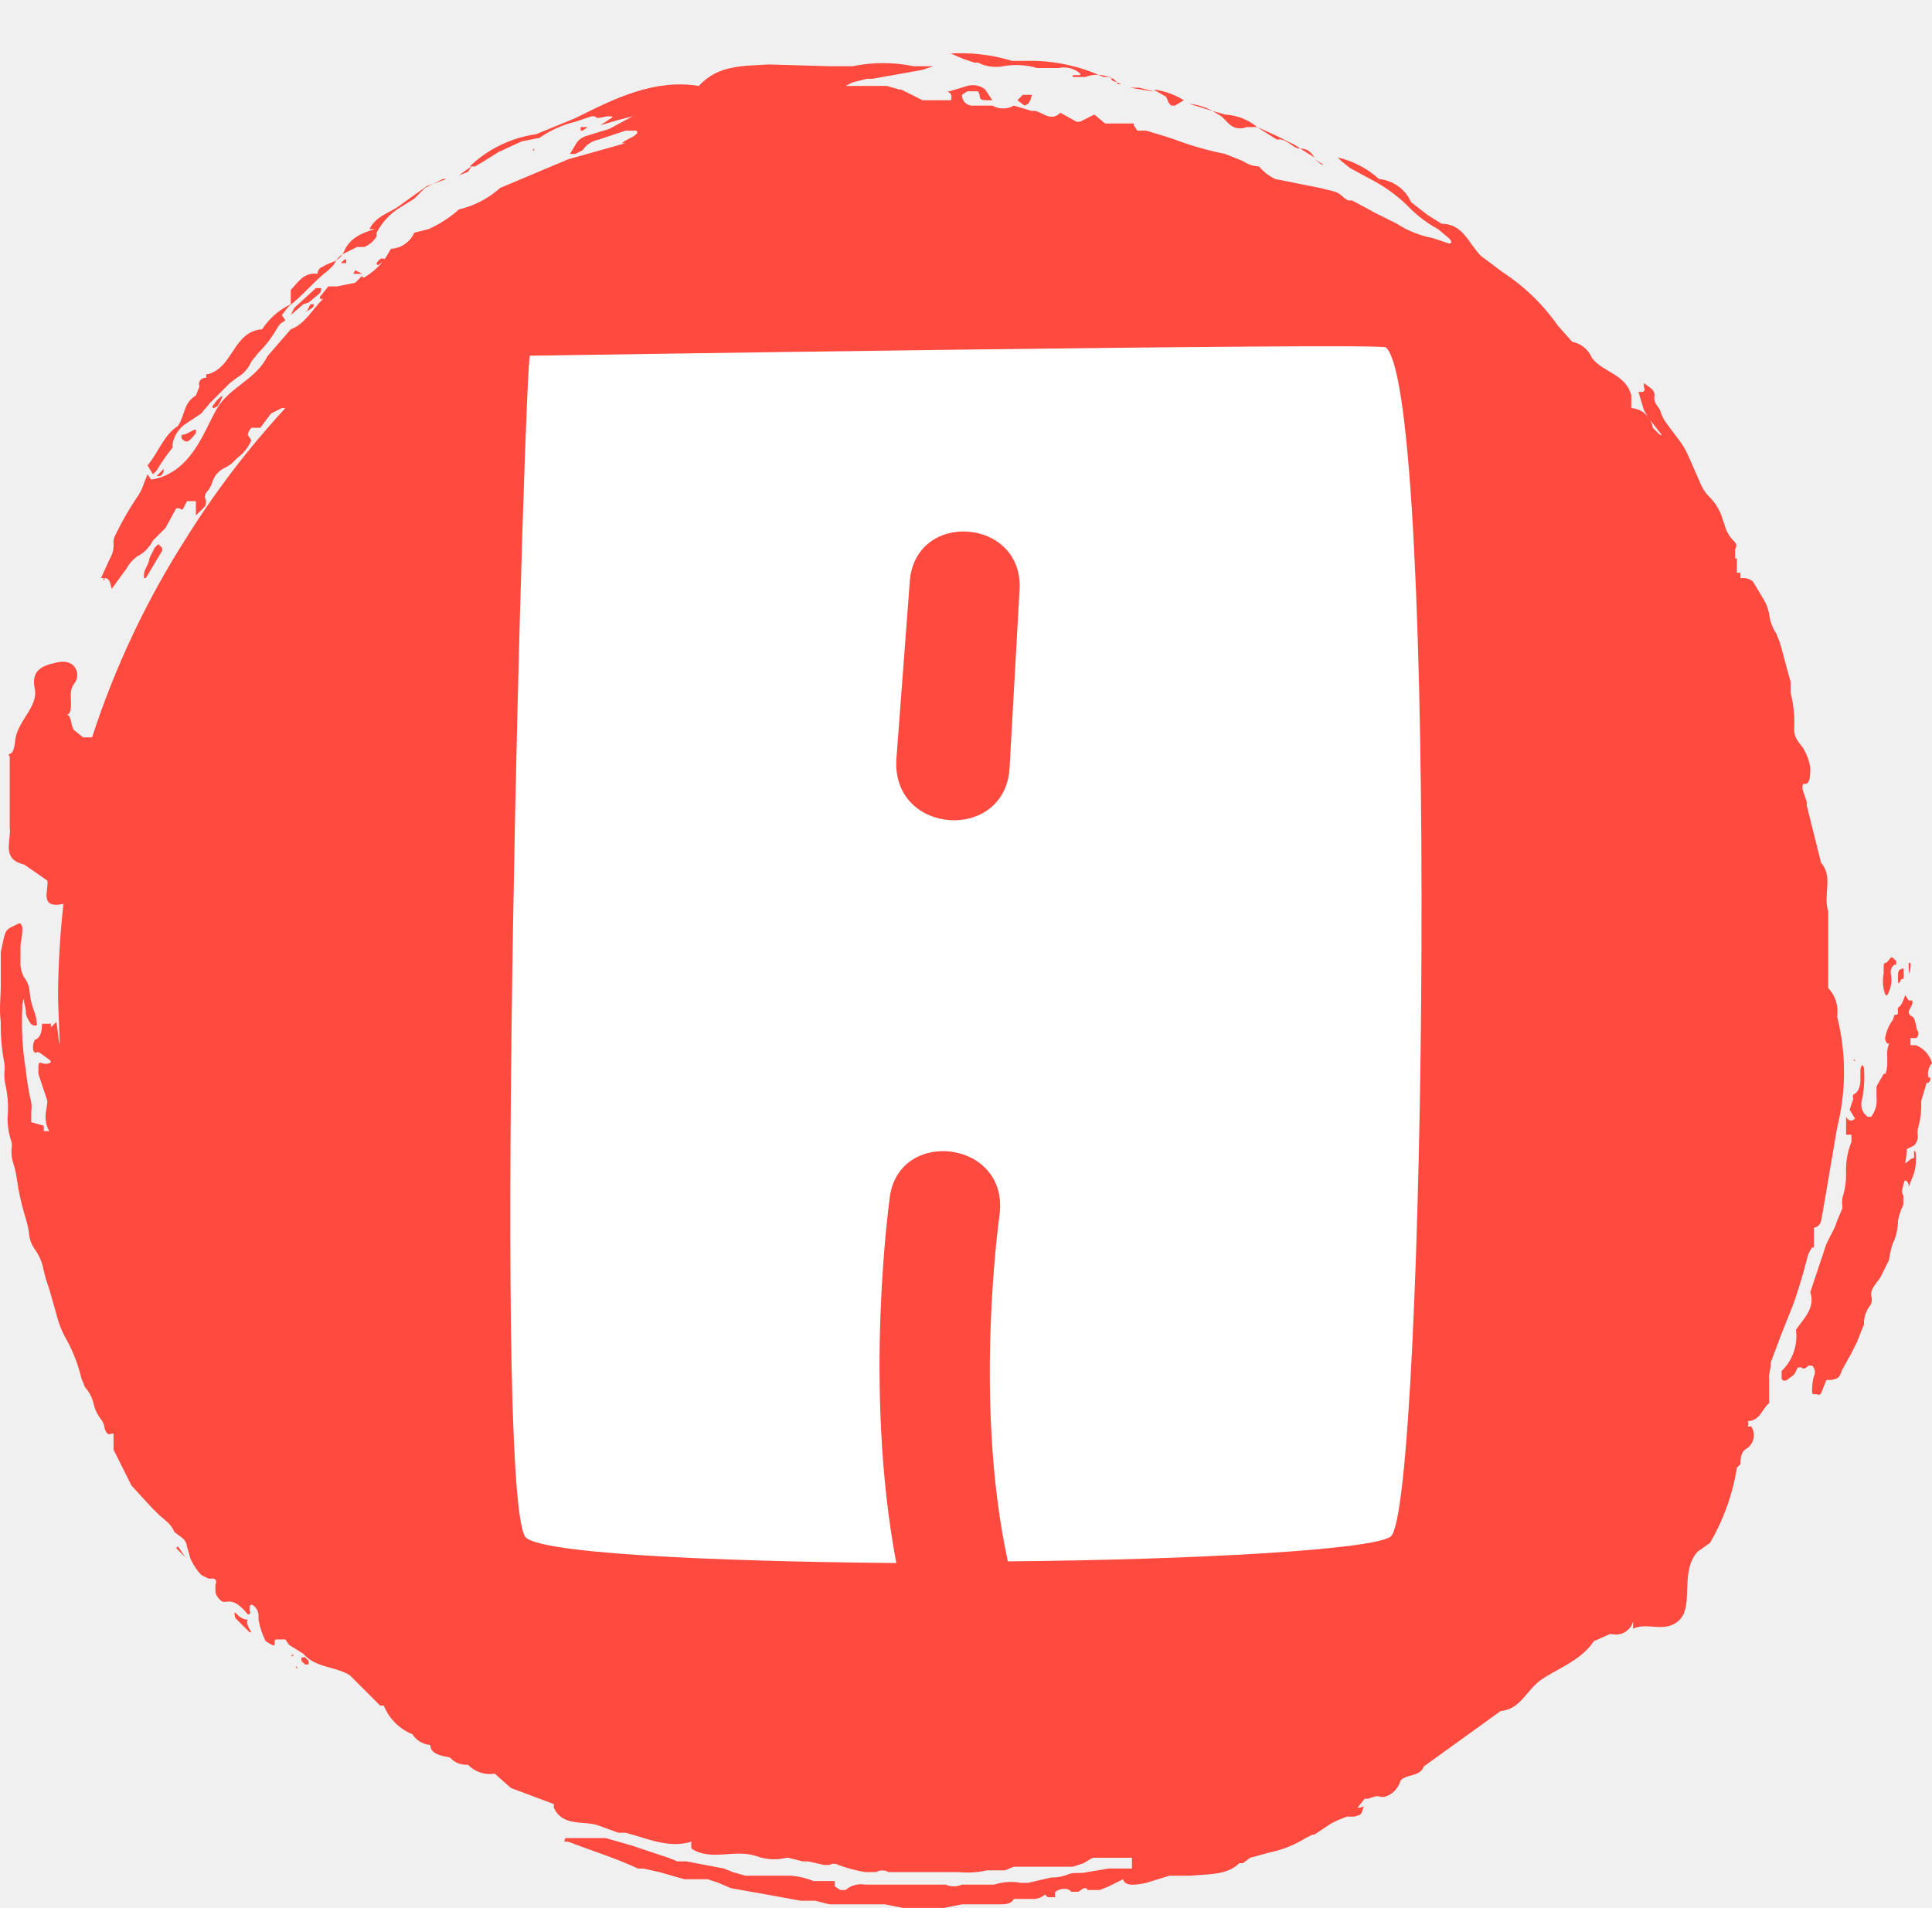
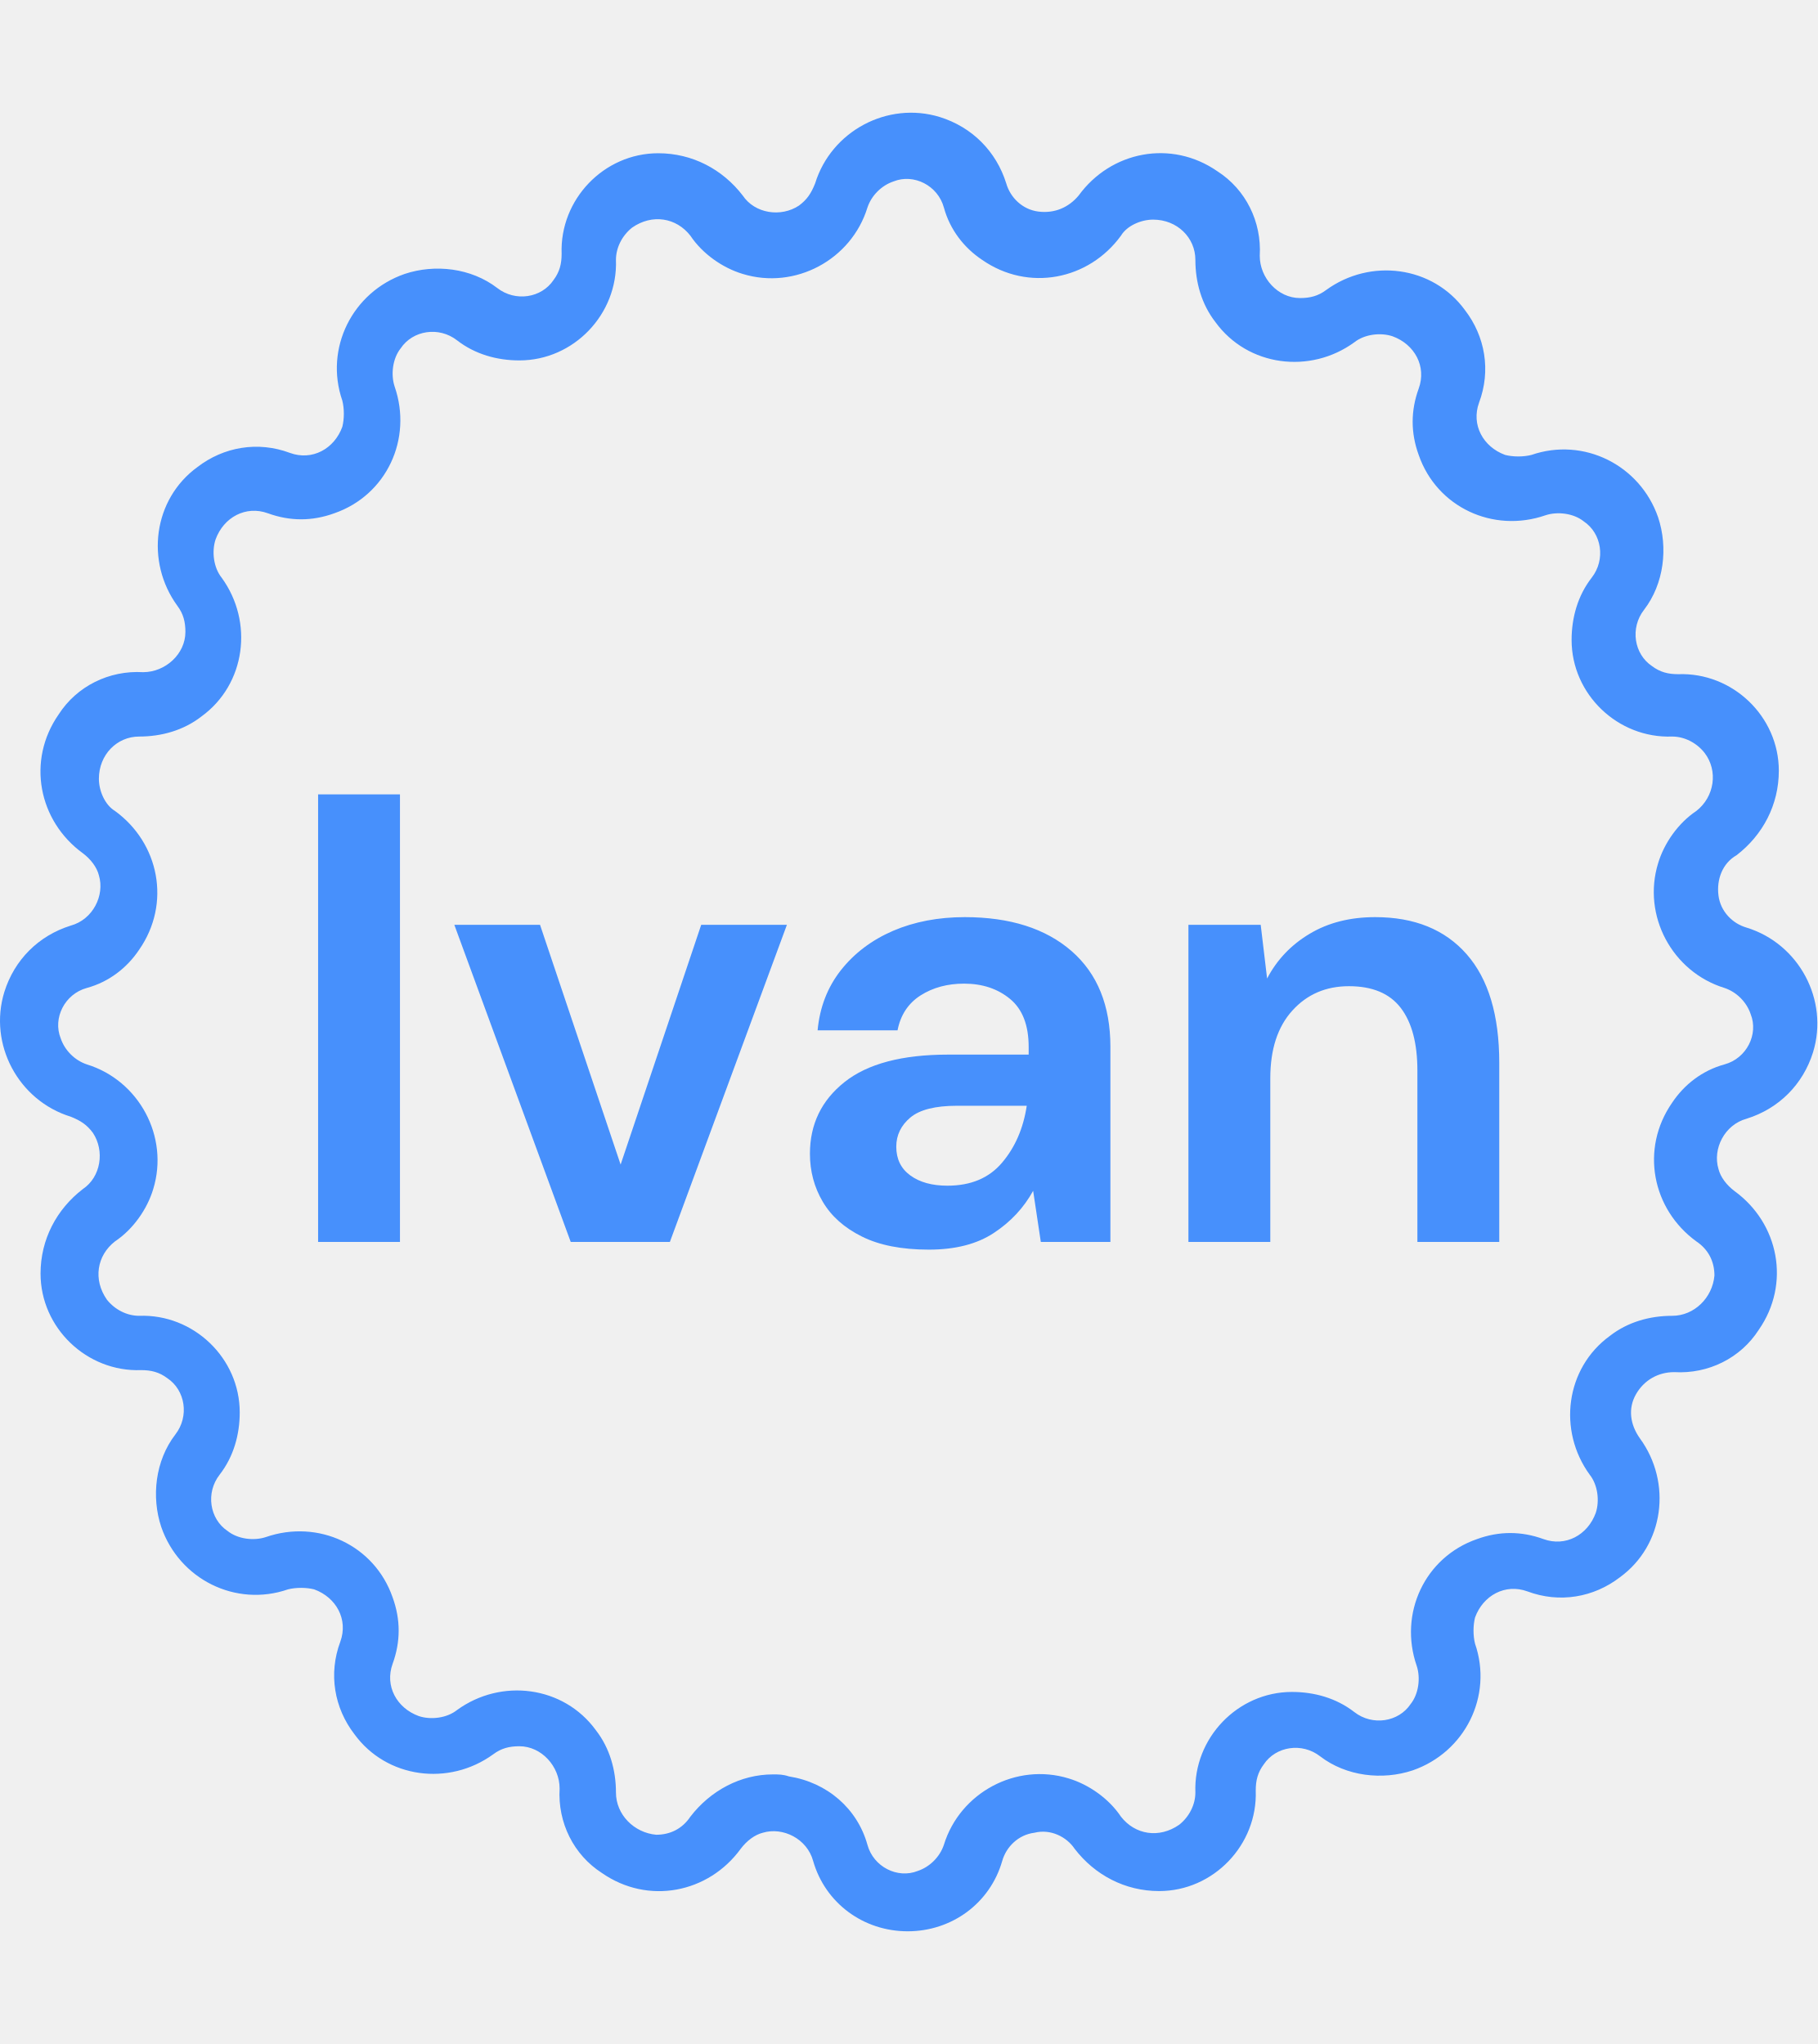
- <svg xmlns="http://www.w3.org/2000/svg" width="308.761" height="304.916" viewBox="0 0 106.008 104.687" class="css-1j8o68f" version="1.1" id="svg23">
-   <defs id="SvgjsDefs2684" />
-   <g id="SvgjsG2685" featurekey="rootContainer" transform="matrix(0.9820593,0,0,0.9820593,-0.05456052,0)" fill="#ff4a3f">
-     <g id="g17">
-       <path d="M19.8 15.3h.5l-.4-.2zm.5.1zm.8-.7c0 .1 0 .1.1.1l.4-.3c-.2-.1-.3-.1-.5.2zm.4-.2zm-4.1 2.3zm-.2.6l.3-.2c.1-.1.1-.2.1-.2h-.2l-.2.4c-.1-.1-.1 0 0 0zm2.2-2.9h-.1l-.2.2h.3zm-2.1 2.4l.6-.5c.1-.1.1-.2.1-.3h-.3l-1.2 1.1-.2.4.7-.6zm-1.1.8z" id="path3" />
-       <path d="M9.7 25v-.2a1.7 1.7 0 0 1 .7-1.1l.9-.6.5-.6.7-.7.4-.4.4-.3a1.9 1.9 0 0 0 .8-.9l.4-.5a5.9 5.9 0 0 0 1-1.3l.2-.3.3-.2-.2-.3.4-.5c.8-.6 1.4-1.4 2.2-2l.3-.3a1.4 1.4 0 0 1 .5-.6l.8-.4h.4a1.4 1.4 0 0 0 .7-.6V13a3.5 3.5 0 0 1 1.3-1.4l.8-.5.2-.2.4-.4 1-.5h.2l-1.1.4-1.4 1c-.6.5-1.4.6-1.8 1.4h.3c-.7.2-1.4.5-1.7 1.2s-.8.6-1.2.9a.4.4 0 0 0-.3.4c-.8-.1-1.1.5-1.5.9v.8a3.9 3.9 0 0 0-1.6 1.4c-1.6.1-1.6 2.1-3 2.5h-.1a.2.2 0 0 0 0 .2c-.3 0-.5.2-.4.5l-.2.5c-.7.4-.6 1.1-1 1.7-.8.5-1.1 1.5-1.7 2.2l.3.5.2-.2a11.6 11.6 0 0 1 .9-1.3zM53.9 3.3l.6.2h.2a2.2 2.2 0 0 0 1.4.2 4.1 4.1 0 0 1 1.9.1h1.2a1.4 1.4 0 0 1 1.2.3.1.1 0 0 1 0 .1H60a.1.1 0 0 0 0 .1h.7a1.8 1.8 0 0 1 1.3 0c.2 0 .1.1.2.2l.5.2h-.2c-.2-.4-.5-.4-.8-.4a9.7 9.7 0 0 0-4.3-.9h-.8A9.8 9.8 0 0 0 53 3h.2zm7.3 3.1zM50.3 4.7zm10.9 1.7h.2-.2zM19 14.7zm32.1-10zm17.6 2.2a.9.9 0 0 0 1 .2h.6a3.1 3.1 0 0 0-1.8-.7l-.7-.2.5.3zm-3.4-1.3c0 .1.1.2.2.3h.2l.5-.3a4.2 4.2 0 0 0-1.7-.6l.7.4zm7.4 2.7l.8.5c-.2-.3-.4-.5-.8-.5z" id="path5" />
-       <path d="M99 76.1l.6-1.6.6-1.5c.2-.5.6-1.8.8-2.6a1.7 1.7 0 0 1 .3-.7h.1v-1.1c.5-.1.4-.6.5-.9l.8-4.7a12.7 12.7 0 0 0 0-6.2 1.9 1.9 0 0 0-.5-1.6v-4.3c-.3-.9.3-1.9-.4-2.7L101 45a.4.4 0 0 0 0-.2l-.2-.6a.5.5 0 0 1 0-.4h.1c.3 0 .3-.5.3-.9a3 3 0 0 0-.4-1.1l-.3-.4a1.1 1.1 0 0 1-.2-.7 6.7 6.7 0 0 0-.2-2v-.6c-.2-.7-.4-1.5-.6-2.2l-.2-.5a2.5 2.5 0 0 1-.4-1.1 2.5 2.5 0 0 0-.3-.8l-.6-1a.8.8 0 0 0-.6-.2h-.1V32h-.2v-.8H97V31a.4.4 0 0 0 0-.1v-.2c.1-.2.1-.3-.1-.5a1.8 1.8 0 0 1-.4-.6l-.2-.6a2.9 2.9 0 0 0-.7-1.2 2.2 2.2 0 0 1-.5-.7l-.7-1.6a4.3 4.3 0 0 0-.6-1l-.6-.8a2.4 2.4 0 0 1-.4-.8l-.2-.3a.6.6 0 0 1-.1-.5.5.5 0 0 0-.2-.4l-.4-.3v.2c.1.2 0 .3-.1.3h-.2l.3 1 .3.5.7.9h-.1l-.2-.2-.2-.2a1.3 1.3 0 0 0-1.2-1.1v-.7c-.3-1.2-1.6-1.3-2.2-2.1a1.5 1.5 0 0 0-1.1-.9l-.8-.9a11.3 11.3 0 0 0-3.1-3l-.8-.6-.4-.3c-.7-.7-1-1.8-2.2-1.8l-.8-.5-.9-.7a2.2 2.2 0 0 0-1.8-1.3 5.1 5.1 0 0 0-2.3-1.2l.2.2.5.4 1.3.7a8.5 8.5 0 0 1 2.1 1.6 6.8 6.8 0 0 0 1.5 1.1l.6.5c.1.1.2.2.1.3H81l-.9-.3a5.6 5.6 0 0 1-2-.8l-1.2-.6-1.3-.7h-.2c-.3-.1-.4-.4-.8-.5l-.8-.2-2.5-.5a2.6 2.6 0 0 1-.9-.7 1.7 1.7 0 0 1-.9-.3l-1-.4a18.1 18.1 0 0 1-2.8-.8l-.6-.2-1-.3h-.5l-.2-.3v-.1h-1.6l-.6-.5-.4.2-.4.2h-.2l-.9-.5c-.6.6-1.1-.2-1.6-.1l-1-.3a1.2 1.2 0 0 1-1.2 0h-1.2a.6.6 0 0 1-.5-.6l.3-.2h.6a.7.7 0 0 1 .1.3c0 .2.2.2.5.2h.2l-.4-.6a1.1 1.1 0 0 0-1-.2l-1 .3H53c.3.2.2.3.2.5h-1.6l-.4-.2-.8-.4h-.1l-.7-.2h-2.3l.4-.2.8-.2h.3l1.7-.3 1.1-.2.6-.2h-1.1a8.4 8.4 0 0 0-3.4 0h-1.3L43 3.6c-1.4.1-2.8 0-3.9 1.2-2.5-.4-4.7.7-6.9 1.8l-2.2.9a6.7 6.7 0 0 0-3.7 1.8h.3l.5-.3.8-.5 1.3-.6 1-.2a6 6 0 0 1 2-.9l.9-.3h.2c.1.2.5 0 .7 0h.2c.1 0 .1.1 0 .1l-.6.4 1-.3.8-.2-1.3.7-1.3.4a1 1 0 0 0-.6.5l-.3.5h.3l.4-.2a1.4 1.4 0 0 1 .9-.6l1.5-.5h.5a.1.1 0 0 1 .1.2c-.2.2-.6.3-.8.5h.2l-3.2.9-3.8 1.6a5.2 5.2 0 0 1-2.3 1.2 6.6 6.6 0 0 1-1.7 1.1l-.8.2a1.5 1.5 0 0 1-1.3.9l-.3.5a3.7 3.7 0 0 1-1.2 1.1h-.1v-.1l-.2.2-.2.2-1 .2h-.5l-.4.5c-.1.1-.1.2 0 .2h.1c-.6.6-1 1.4-1.8 1.7L15 19.9c-.6 1.2-1.8 1.6-2.6 2.6s-1.4 3.9-3.9 4.3l-.2-.3-.2.5a2.7 2.7 0 0 1-.4.8 16.9 16.9 0 0 0-1.2 2.1.8.8 0 0 0-.1.5 1.4 1.4 0 0 1-.2.8l-.5 1.1h.2c.3 0 .3.3.4.6l.8-1.1a2.2 2.2 0 0 1 .6-.7 2 2 0 0 0 .9-.9l.3-.3.4-.4.6-1.1h.2c.1.1.1.1.2 0l.2-.4h.5v.8l.5-.5a.5.5 0 0 0 0-.5.4.4 0 0 1 .1-.3 1.5 1.5 0 0 0 .3-.5 1.3 1.3 0 0 1 .8-.9l.3-.2.3-.3a2.4 2.4 0 0 0 .8-1l-.2-.3c0-.1.1-.3.2-.4h.5l.6-.8.6-.3h.2a48.8 48.8 0 0 0-5.5 7.2h-.1.1a48.4 48.4 0 0 0-5.3 11.2h-.5l-.5-.4c-.2-.2-.1-.7-.4-.9h.1c.3-.5-.1-1.2.3-1.7s.1-1.4-.9-1.2-1.5.5-1.3 1.5-1 1.8-1.1 2.9-.5.5-.3.9v3.9c.1.8-.5 1.8.8 2.1l1.3.9c.1.5-.5 1.6.9 1.3a49.2 49.2 0 0 0-.3 5c0 1.1.1 2.2.1 3.3v-.4c-.1-.4-.1-.8-.2-1.3l-.3.3v-.2h-.5c0 .5-.1.8-.4.9a.9.9 0 0 0-.1.5c0 .1.1.3.2.2s.4.2.7.4-.2.3-.4.2-.2.1-.2.3v.3l.5 1.5c0 .3-.1.6-.1.9a1.7 1.7 0 0 0 .2.8h-.3v-.3l-.7-.2v-.6a1.5 1.5 0 0 0 0-.5 14.6 14.6 0 0 1-.3-1.8 16.6 16.6 0 0 1-.2-3.5.9.9 0 0 1 .1-.5v.2a2.9 2.9 0 0 1 .1.5.8.8 0 0 0 .1.4c.1.2.2.4.4.4s.1-.1.1-.2a2.1 2.1 0 0 0-.1-.5 4.2 4.2 0 0 1-.3-1.3 1.5 1.5 0 0 0-.3-.7 1.6 1.6 0 0 1-.2-.9v-.8c0-.3.1-.6.1-.9a.5.5 0 0 0-.1-.4h-.1c-.8.4-.7.2-1 1.6V55c0 .7-.1 1.4 0 2.1a10.8 10.8 0 0 0 .2 2.3 1.8 1.8 0 0 1 0 .5 3.1 3.1 0 0 0 .1.9 5.9 5.9 0 0 1 .1 1.3 3.9 3.9 0 0 0 .2 1.7 1.2 1.2 0 0 1 0 .4 2.1 2.1 0 0 0 .1.8 4.9 4.9 0 0 1 .2.9 14 14 0 0 0 .5 2.2 5 5 0 0 1 .2 1 1.7 1.7 0 0 0 .3.7 2.9 2.9 0 0 1 .5 1.2 8.5 8.5 0 0 0 .3 1l.4 1.4a5.4 5.4 0 0 0 .6 1.5 8.5 8.5 0 0 1 .8 2.1l.2.5a2.1 2.1 0 0 1 .5 1 2.1 2.1 0 0 0 .4.8 1 1 0 0 1 .2.5c.1.3.2.4.4.3h.1v.9l.5 1 .5 1 1.1 1.2.4.4c.3.3.7.5.9 1l.4.3a.7.7 0 0 1 .3.5l.2.7a3.3 3.3 0 0 0 .6.9l.4.2h.3a.2.2 0 0 1 .1.3 2.5 2.5 0 0 0 0 .5.9.9 0 0 0 .4.5h.2c.4-.1.8.2 1.2.7h.1c0-.1.1-.1 0-.2v-.2c0-.1.1-.2.2-.1a.7.7 0 0 1 .3.6v.2a4.3 4.3 0 0 0 .4 1.2c.5.3.5.3.5.1s0-.2.2-.2h.4l.2.3.8.5c.7.8 1.8.7 2.6 1.2l1.7 1.7h.2a2.9 2.9 0 0 0 1.6 1.6 1.3 1.3 0 0 0 1 .6c0 .5.6.6 1.1.7a1.2 1.2 0 0 0 .8.4h.2a1.7 1.7 0 0 0 1.5.5l.9.8 2.4.9v.2c.5 1.1 1.7.7 2.5 1l1.1.4h.4c1.2.3 2.4.9 3.7.5a.7.7 0 0 0 0 .4c1.1.7 2.4 0 3.6.4a2.9 2.9 0 0 0 1.7.1h.1l.8.2h.3l.9.2h.3a.5.5 0 0 1 .5 0 7.9 7.9 0 0 0 1.5.4h.6a.7.7 0 0 1 .7 0h3.9a5 5 0 0 0 1.6-.1h1l.5-.2H60l.6-.2.5-.3h2.2v.6H62l-1.2.2c-.4.1-.7 0-1 .1a2.4 2.4 0 0 1-1 .2l-1.3.3h-.4a3.1 3.1 0 0 0-1.5.1h-1.8a1.1 1.1 0 0 1-.9 0h-4.5a1.3 1.3 0 0 0-1.1.3H47l-.3-.2v-.3h-1.2a4.1 4.1 0 0 0-1.3-.3h-2.5l-.7-.2-.5-.2-2.1-.4h-.5l-.5-.2-2.1-.7-1.4-.4h-2.2c-.1 0-.1.1-.1.2h.2c1.3.5 2.6.9 3.9 1.5h.3l.9.2 1.4.4h1.3l.6.2.7.3 1.7.3 1.1.2 1.1.2h.8l.8.2h3.1l1 .2h2.3l1-.2H56c.4 0 .6-.1.7-.3h1a1 1 0 0 0 .8-.3c-.1.1 0 .1.1.2h.4v-.2c0-.1 0-.1.2-.2s.6-.1.7.1h.4l.3-.2c.2 0 .2 0 .2.1h.7l.5-.2.8-.4c.1.3.4.4 1.3.2l1.3-.4h1.2c.9-.1 2 0 2.7-.7h.2l.4-.3 1.1-.3a6.1 6.1 0 0 0 2-.8l.4-.2h.1l.9-.6.4-.2.5-.2h.4c.4-.1.4-.1.5-.4s0-.1-.2-.1h-.1l.4-.5h.2c.3-.1.5-.2.7-.1h.2a1.3 1.3 0 0 0 .9-.9c.3-.4 1.1-.2 1.3-.8l4.3-3.1c1.1-.1 1.4-1.1 2.2-1.7s2.3-1.1 3-2.2l.9-.4h.1a1 1 0 0 0 1.2-.7v.4c.8-.4 1.8.3 2.6-.5s0-2.7 1-3.8l.7-.5a12.1 12.1 0 0 0 1.5-4.2l.2-.2c0-.3 0-.7.4-.9a.9.9 0 0 0 .2-1.2h-.2a.3.3 0 0 0 0-.3c.7 0 .8-.7 1.2-1V77a.5.5 0 0 1 0-.2 3.8 3.8 0 0 0 .1-.7zM5.9 32.2z" id="path7" />
-       <path d="M26.4 9.3l-.3.2-.4.3.5-.2zm6.1-2h.1l.3-.2h-.4zm-2.6 1l-.1.1h.1v-.1zm-1.5 1.4zm1.3-.2zm-6.3 3.1zM9.2 26.2l-.4.4H9a.4.4 0 0 0 .2-.4zm3-3.5a2.1 2.1 0 0 0 .3-.6 1.5 1.5 0 0 0-.5.5c-.1.1-.1.2 0 .2zM11 24.2V24c-.2 0-.5.3-.8.3v.2c.3.3.4.2.8-.3zm3 66.2zM73.9 9.2h.1l-.5-.3zm-2.5-1.4c.5-.1.8.4 1.2.5h.1l-.3-.2-1-.5-1.1-.5.3.2zM52.8 3.1zm11.7 2h-.1l-1.2-.2h.5zm2 .7l1.3.4a3.3 3.3 0 0 0-1.3-.4zm-9 0a1 1 0 0 0 .2-.5h-.5l-.3.3.4.3zm9 1.6zM49.9 4.2zm2.9.7zM48.5 4zm13.8 2.1a.5.5 0 0 0 0 .1zm44.8 52.3h-.3V58h.3c.1 0 .2-.3.1-.4s-.1-.7-.3-.8a.3.3 0 0 1-.2-.3l.2-.4a.4.4 0 0 0 0-.2h-.2l-.2-.3c-.1.3-.2.6-.4.7a.5.5 0 0 0 0 .2c0 .1 0 .2-.1.2h-.1a1.1 1.1 0 0 1-.1.3 2.3 2.3 0 0 0-.4.9.4.4 0 0 0 .1.4h.1a1.7 1.7 0 0 0-.1.8v.4a1.8 1.8 0 0 1-.1.5h-.1l-.4.7v.6a1.5 1.5 0 0 1-.3 1.1h-.2l-.2-.2a.9.9 0 0 1-.1-.8 6.5 6.5 0 0 0 .1-1.7c0-.1-.1-.2-.1-.2a.5.5 0 0 0-.1.3v.6c0 .2-.1.6-.3.7s-.1.2-.1.3l-.2.6.3.5c-.2.2-.4.1-.5-.1v1h.3v.4a4.2 4.2 0 0 0-.3 1.4 3.3 3.3 0 0 0 0 .4 4 4 0 0 1-.2 1.3 2 2 0 0 0 0 .6l-.3.7a3.2 3.2 0 0 1-.3.7l-.3.6-.9 2.7c.3.9-.4 1.5-.8 2.1a2.7 2.7 0 0 1-.8 2.3v.4c0 .1.1.2.3.1l.4-.3.2-.4h.2c.1.1.2.1.4-.1h.2a.5.5 0 0 1 .1.6 2.9 2.9 0 0 0-.1.8c0 .1 0 .2.1.2h.2c.1.1.2 0 .3-.3l.2-.5h.3c.4-.1.4-.1.6-.6l.5-.9.3-.6.4-1a1.6 1.6 0 0 1 .3-1 .6.6 0 0 0 .1-.6c0-.2 0-.3.2-.6l.3-.4.5-1a4.7 4.7 0 0 1 .2-.9 3 3 0 0 0 .3-1.3 3.8 3.8 0 0 1 .3-.9v-.5c-.1-.2-.1-.2 0-.6s.1-.2.2-.2a.4.4 0 0 1 .1.3l.2-.5a2.3 2.3 0 0 0 .2-.9v-.3c0-.1 0-.3-.1-.3v.4c-.2 0-.3.2-.5.3a6.4 6.4 0 0 0 .1-.8l.4-.2a.7.7 0 0 0 .2-.6 1.4 1.4 0 0 1 0-.3 4.8 4.8 0 0 0 .2-1.4v-.2l.3-1h.1a.3.3 0 0 0 .1-.3h-.1a.9.9 0 0 1 .2-.8 1.5 1.5 0 0 0-.9-1zm-1.2 7.8zm-.2-9.9zm0 0zM9.1 30.8a.3.3 0 0 0 0-.2l-.2-.2-.2.2-.3.6c0 .3-.3.6-.3.9v.2h.1zm96.3 24.8h.1a1.7 1.7 0 0 0 .2-1.2.5.5 0 0 1 .2-.5h.1v-.2l-.2-.2h-.1c-.1.1-.2.3-.3.3s-.1.1-.1.3v.3a2.2 2.2 0 0 0 .1 1.2zM13.2 90.1c-.1 0 0 .2 0 .3l.8.8h.1c-.2-.3-.3-.6-.2-.7a.9.9 0 0 1-.5-.2zm.8.3zm92.3-35.7h.1a2 2 0 0 0 0-.6c-.3.1-.3.1-.3.6s.1.1.2 0z" id="path9" />
-       <path d="M106.7 62a.6.6 0 0 0 .1-.5c0-.1-.1-.2-.1-.1h-.2v.2c0 .4.1.5.2.4zm.1-8.2h-.1v.6a1 1 0 0 0 .1-.6zM17.1 92.6h-.2v.2l.2.2h.2v-.2zm86.6-33.3c0-.1 0-.1-.1-.1zM9.9 86.5l.5.5-.4-.6z" id="path11" />
-       <circle cx="10.5" cy="87.1" transform="rotate(-24.8 10.4 87.159)" id="circle13" />
-       <path d="M9.7 30.1h-.1v.2-.2h.1zm83.2-6.6l-.2-.3h-.1zm-14.7 77.1zM5.9 32.2zm-.1.2a.3.3 0 0 0 .1-.2v.2zm1.9-4.9zM61.5 2.4zm42.8 58.2v.1-.1zM16.4 92.5h-.1c.1.1.2 0 .1-.1zm.2.7h.1l-.1-.1v.1zm73.9-71.3zm15.2 34.4zM14.6 91.7zm92.1-37zm-.8 11.4zM34.6 0z" id="path15" />
-     </g>
-   </g>
-   <g id="SvgjsG2686" featurekey="nameFeature-0" transform="matrix(2.284354,0,0,2.284354,27.98006,-5.60952)" fill="#ffffff">
-     <path d="M9.6 16.48 l-0.32 4.24 c-0.08 1.8 2.6 1.96 2.72 0.2 l0.24 -4.28 c0.12 -1.76 -2.56 -1.96 -2.64 -0.16 z M0.48 11 l0 0 c0.04 0 20.48 -0.32 20.56 -0.2 c1.28 1.12 0.96 27.8 0.12 28.56 c-0.4 0.32 -4.64 0.56 -9.2 0.6 c-0.84 -3.84 -0.2 -8.32 -0.2 -8.32 c0.24 -1.8 -2.44 -2.12 -2.64 -0.4 c0 0.04 -0.64 4.52 0.16 8.76 c-4.56 -0.04 -8.68 -0.24 -8.92 -0.64 c-0.8 -1.44 0 -28.28 0.12 -28.36 z" id="path20" />
+ <svg xmlns="http://www.w3.org/2000/svg" version="1.1" width="1000" height="1125" viewBox="0 0 1000 1125">
+   <g transform="matrix(1,0,0,1,0,0)">
+     <svg viewBox="0 0 320 360" data-background-color="#ffffff" preserveAspectRatio="xMidYMid meet" height="1125" width="1000">
+       <g id="tight-bounds" transform="matrix(1,0,0,1,0,0)">
+         <svg viewBox="0 0 320 360" height="360" width="320">
+           <g>
+             <svg />
+           </g>
+           <g>
+             <svg viewBox="0 0 320 360" height="360" width="320">
+               <g>
+                 <path d="M159.823 340.15v0c-7.794 0-14.524-4.96-16.65-12.399-1.063-3.897-5.314-6.022-8.856-4.96-1.417 0.354-2.834 1.417-3.897 2.834-5.668 7.794-16.296 9.919-24.444 4.251-4.96-3.188-7.794-8.856-7.439-14.878 0-3.897-3.188-7.439-7.085-7.44-1.771 0-3.188 0.354-4.605 1.417-7.794 5.668-18.775 4.251-24.444-3.542-3.543-4.605-4.605-10.628-2.479-16.296 1.417-3.897-0.709-7.794-4.606-9.21-1.417-0.354-3.188-0.354-4.605 0-9.211 3.188-19.13-1.771-22.318-10.982-1.771-5.314-1.063-11.69 2.48-16.296 2.48-3.188 1.771-7.794-1.417-9.919-1.417-1.063-2.834-1.417-4.605-1.417-9.565 0.354-17.713-7.439-17.713-17.004 0-6.022 2.834-11.336 7.439-14.879 3.188-2.126 3.897-6.731 1.771-9.919-1.063-1.417-2.126-2.126-3.896-2.834-9.211-2.834-14.524-12.753-11.691-21.963 1.771-5.668 6.022-9.919 11.691-11.691 3.897-1.063 6.022-5.314 4.959-8.856-0.354-1.417-1.417-2.834-2.834-3.897-7.794-5.668-9.919-16.296-4.251-24.443 3.188-4.96 8.856-7.794 14.879-7.44 3.897 0 7.439-3.188 7.439-7.085 0-1.771-0.354-3.188-1.417-4.605-5.668-7.794-4.251-18.775 3.543-24.443 4.605-3.543 10.628-4.605 16.295-2.48 3.897 1.417 7.794-0.709 9.211-4.605 0.354-1.417 0.354-3.188 0-4.606-3.188-9.211 1.771-19.13 10.982-22.318 5.314-1.771 11.69-1.063 16.295 2.48 3.188 2.48 7.794 1.771 9.919-1.417 1.063-1.417 1.417-2.834 1.417-4.605-0.354-9.565 7.439-17.713 17.005-17.713 6.022 0 11.336 2.834 14.878 7.439 2.126 3.188 6.731 3.897 9.919 1.772 1.417-1.063 2.126-2.126 2.834-3.897 2.834-9.211 12.753-14.524 21.964-11.69 5.668 1.771 9.919 6.022 11.69 11.69v0c0.709 2.48 2.834 4.605 5.668 4.96 2.834 0.354 5.314-0.709 7.085-2.835 5.668-7.794 16.296-9.919 24.444-4.251 4.96 3.188 7.794 8.856 7.439 14.879 0 3.897 3.188 7.439 7.085 7.439 1.771 0 3.188-0.354 4.605-1.417 7.794-5.668 18.775-4.251 24.444 3.543 3.543 4.605 4.605 10.628 2.48 16.296-1.417 3.897 0.709 7.794 4.605 9.21 1.417 0.354 3.188 0.354 4.605 0 9.211-3.188 19.13 1.771 22.318 10.982 1.771 5.314 1.063 11.69-2.48 16.296-2.48 3.188-1.771 7.794 1.417 9.919 1.417 1.063 2.834 1.417 4.606 1.417 9.565-0.354 17.713 7.439 17.712 17.004 0 6.022-2.834 11.336-7.439 14.878-2.48 1.417-3.543 4.251-3.188 7.085 0.354 2.834 2.48 4.96 4.959 5.669 9.211 2.834 14.524 12.753 11.691 21.963-1.771 5.668-6.022 9.919-11.691 11.691-3.897 1.063-6.022 5.314-4.959 8.856 0.354 1.417 1.417 2.834 2.834 3.897 7.794 5.668 9.919 16.296 4.251 24.443-3.188 4.96-8.856 7.794-14.879 7.439-2.834 0-5.314 1.417-6.731 3.897-1.417 2.48-1.063 5.314 0.709 7.794 5.668 7.794 4.251 18.775-3.543 24.443-4.605 3.543-10.628 4.605-16.295 2.48-3.897-1.417-7.794 0.709-9.211 4.605-0.354 1.417-0.354 3.188 0 4.606 3.188 9.211-1.771 19.13-10.982 22.317-5.314 1.771-11.69 1.063-16.295-2.479-3.188-2.48-7.794-1.771-9.919 1.417-1.063 1.417-1.417 2.834-1.417 4.605 0.354 9.565-7.439 17.713-17.005 17.713-6.022 0-11.336-2.834-14.878-7.44-1.417-2.126-4.251-3.543-7.085-2.834-2.834 0.354-4.96 2.48-5.668 4.96-2.126 7.439-8.856 12.399-16.65 12.399zM136.088 312.518c1.063 0 1.771 0 2.834 0.354 6.731 1.063 12.045 5.668 13.816 12.045 1.063 3.897 5.314 6.022 8.856 4.605 2.126-0.709 3.897-2.48 4.605-4.605 2.834-9.211 12.753-14.524 21.964-11.691 3.543 1.063 7.085 3.543 9.211 6.731 2.48 3.188 6.731 3.897 10.273 1.417 1.771-1.417 2.834-3.543 2.834-5.668-0.354-9.565 7.439-17.713 17.004-17.712 3.897 0 7.794 1.063 10.982 3.542 3.188 2.48 7.794 1.771 9.919-1.417 1.417-1.771 1.771-4.605 1.063-6.731-3.188-9.211 1.417-19.13 10.627-22.318 3.897-1.417 7.794-1.417 11.691 0 3.897 1.417 7.794-0.709 9.21-4.605 0.709-2.126 0.354-4.96-1.062-6.731-5.668-7.794-4.251-18.775 3.542-24.443 3.188-2.48 7.085-3.543 10.982-3.543 3.897 0 7.085-3.188 7.439-7.085 0-2.48-1.063-4.605-3.188-6.022-7.794-5.668-9.919-16.296-4.251-24.443 2.126-3.188 5.314-5.668 9.211-6.731 3.897-1.063 6.022-5.314 4.605-8.857-0.709-2.126-2.48-3.897-4.605-4.605-9.211-2.834-14.524-12.753-11.691-21.964 1.063-3.543 3.543-7.085 6.731-9.21 3.188-2.48 3.897-7.085 1.417-10.273-1.417-1.771-3.543-2.834-5.668-2.834-9.565 0.354-17.713-7.439-17.713-17.005 0-3.897 1.063-7.794 3.543-10.981 2.48-3.188 1.771-7.794-1.417-9.92-1.771-1.417-4.605-1.771-6.731-1.062-9.211 3.188-19.13-1.417-22.318-10.628-1.417-3.897-1.417-7.794 0-11.69 1.417-3.897-0.709-7.794-4.605-9.211-2.126-0.709-4.96-0.354-6.731 1.063-7.794 5.668-18.775 4.251-24.443-3.543-2.48-3.188-3.543-7.085-3.543-10.981 0-3.897-3.188-7.085-7.439-7.085-2.126 0-4.605 1.063-5.668 2.834-5.668 7.794-16.296 9.919-24.444 4.251-3.188-2.126-5.668-5.314-6.731-9.211v0c-1.063-3.897-5.314-6.022-8.856-4.605-2.126 0.709-3.897 2.48-4.605 4.605-2.834 9.211-12.753 14.524-21.964 11.69-3.543-1.063-7.085-3.543-9.21-6.73-2.48-3.188-6.731-3.897-10.274-1.417-1.771 1.417-2.834 3.543-2.834 5.668 0.354 9.565-7.439 17.713-17.004 17.712-3.897 0-7.794-1.063-10.982-3.542-3.188-2.48-7.794-1.771-9.919 1.417-1.417 1.771-1.771 4.605-1.063 6.731 3.188 9.211-1.417 19.13-10.627 22.317-3.897 1.417-7.794 1.417-11.691 0-3.897-1.417-7.794 0.709-9.21 4.606-0.709 2.126-0.354 4.96 1.063 6.731 5.668 7.794 4.251 18.775-3.543 24.443-3.188 2.48-7.085 3.543-10.982 3.543-3.897 0-7.085 3.188-7.085 7.439 0 2.126 1.063 4.605 2.834 5.668 7.794 5.668 9.919 16.296 4.251 24.443-2.126 3.188-5.314 5.668-9.21 6.731-3.897 1.063-6.022 5.314-4.606 8.856 0.709 2.126 2.48 3.897 4.606 4.606 9.211 2.834 14.524 12.753 11.69 21.963-1.063 3.543-3.543 7.085-6.731 9.211-3.188 2.48-3.897 6.731-1.417 10.273 1.417 1.771 3.543 2.834 5.668 2.834 9.565-0.354 17.713 7.439 17.713 17.004 0 3.897-1.063 7.794-3.543 10.982-2.48 3.188-1.771 7.794 1.417 9.919 1.771 1.417 4.605 1.771 6.731 1.063 9.211-3.188 19.13 1.417 22.318 10.628 1.417 3.897 1.417 7.794 0 11.69-1.417 3.897 0.709 7.794 4.605 9.211 2.126 0.709 4.96 0.354 6.731-1.063 7.794-5.668 18.775-4.251 24.444 3.542 2.48 3.188 3.543 7.085 3.542 10.982 0 3.897 3.188 7.085 7.085 7.44 2.48 0 4.605-1.063 6.023-3.189 3.543-4.605 8.856-7.439 14.524-7.439z" fill="#4790fc" fill-rule="nonzero" stroke="none" stroke-width="1" stroke-linecap="butt" stroke-linejoin="miter" stroke-miterlimit="10" stroke-dasharray="" stroke-dashoffset="0" font-family="none" font-weight="none" font-size="none" text-anchor="none" style="mix-blend-mode: normal" data-fill-palette-color="tertiary" />
+               </g>
+               <g transform="matrix(1,0,0,1,56,139.909)">
+                 <svg viewBox="0 0 208 80.182" height="80.182" width="208">
+                   <g>
+                     <svg viewBox="0 0 208 80.182" height="80.182" width="208">
+                       <g>
+                         <svg viewBox="0 0 208 80.182" height="80.182" width="208">
+                           <g>
+                             <svg viewBox="0 0 208 80.182" height="80.182" width="208">
+                               <g id="textblocktransform">
+                                 <svg viewBox="0 0 208 80.182" height="80.182" width="208" id="textblock">
+                                   <g>
+                                     <svg viewBox="0 0 208 80.182" height="80.182" width="208">
+                                       <g transform="matrix(1,0,0,1,0,0)">
+                                         <svg width="208" viewBox="3.4 -35 92.34 35.6" height="80.182" data-palette-color="#4790fc">
+                                           <path d="M9.8 0L3.4 0 3.4-35 9.8-35 9.8 0ZM30.9 0L23.15 0 14.05-24.8 20.75-24.8 27.05-6.05 33.35-24.8 40.05-24.8 30.9 0ZM51.15 0.6L51.15 0.6Q47.95 0.6 45.9-0.43 43.85-1.45 42.85-3.15 41.85-4.85 41.85-6.9L41.85-6.9Q41.85-10.35 44.55-12.5 47.25-14.65 52.65-14.65L52.65-14.65 58.95-14.65 58.95-15.25Q58.95-17.8 57.5-19 56.05-20.2 53.9-20.2L53.9-20.2Q51.95-20.2 50.5-19.28 49.05-18.35 48.7-16.55L48.7-16.55 42.45-16.55Q42.7-19.25 44.27-21.25 45.85-23.25 48.35-24.33 50.85-25.4 53.95-25.4L53.95-25.4Q59.25-25.4 62.3-22.75 65.34-20.1 65.34-15.25L65.34-15.25 65.34 0 59.9 0 59.3-4Q58.2-2 56.22-0.7 54.25 0.6 51.15 0.6ZM52.6-4.4L52.6-4.4Q55.35-4.4 56.87-6.2 58.4-8 58.8-10.65L58.8-10.65 53.35-10.65Q50.8-10.65 49.7-9.73 48.6-8.8 48.6-7.45L48.6-7.45Q48.6-6 49.7-5.2 50.8-4.4 52.6-4.4ZM77.84 0L71.44 0 71.44-24.8 77.09-24.8 77.59-20.6Q78.74-22.8 80.92-24.1 83.09-25.4 86.04-25.4L86.04-25.4Q90.64-25.4 93.19-22.5 95.74-19.6 95.74-14L95.74-14 95.74 0 89.34 0 89.34-13.4Q89.34-16.6 88.04-18.3 86.74-20 83.99-20L83.99-20Q81.29-20 79.57-18.1 77.84-16.2 77.84-12.8L77.84-12.8 77.84 0Z" opacity="1" transform="matrix(1,0,0,1,0,0)" fill="#4790fc" class="wordmark-text-0" data-fill-palette-color="primary" id="text-0" />
+                                         </svg>
+                                       </g>
+                                     </svg>
+                                   </g>
+                                 </svg>
+                               </g>
+                             </svg>
+                           </g>
+                         </svg>
+                       </g>
+                     </svg>
+                   </g>
+                 </svg>
+               </g>
+             </svg>
+           </g>
+           <defs />
+         </svg>
+         <rect width="320" height="360" fill="none" stroke="none" visibility="hidden" />
+       </g>
+     </svg>
  </g>
</svg>
